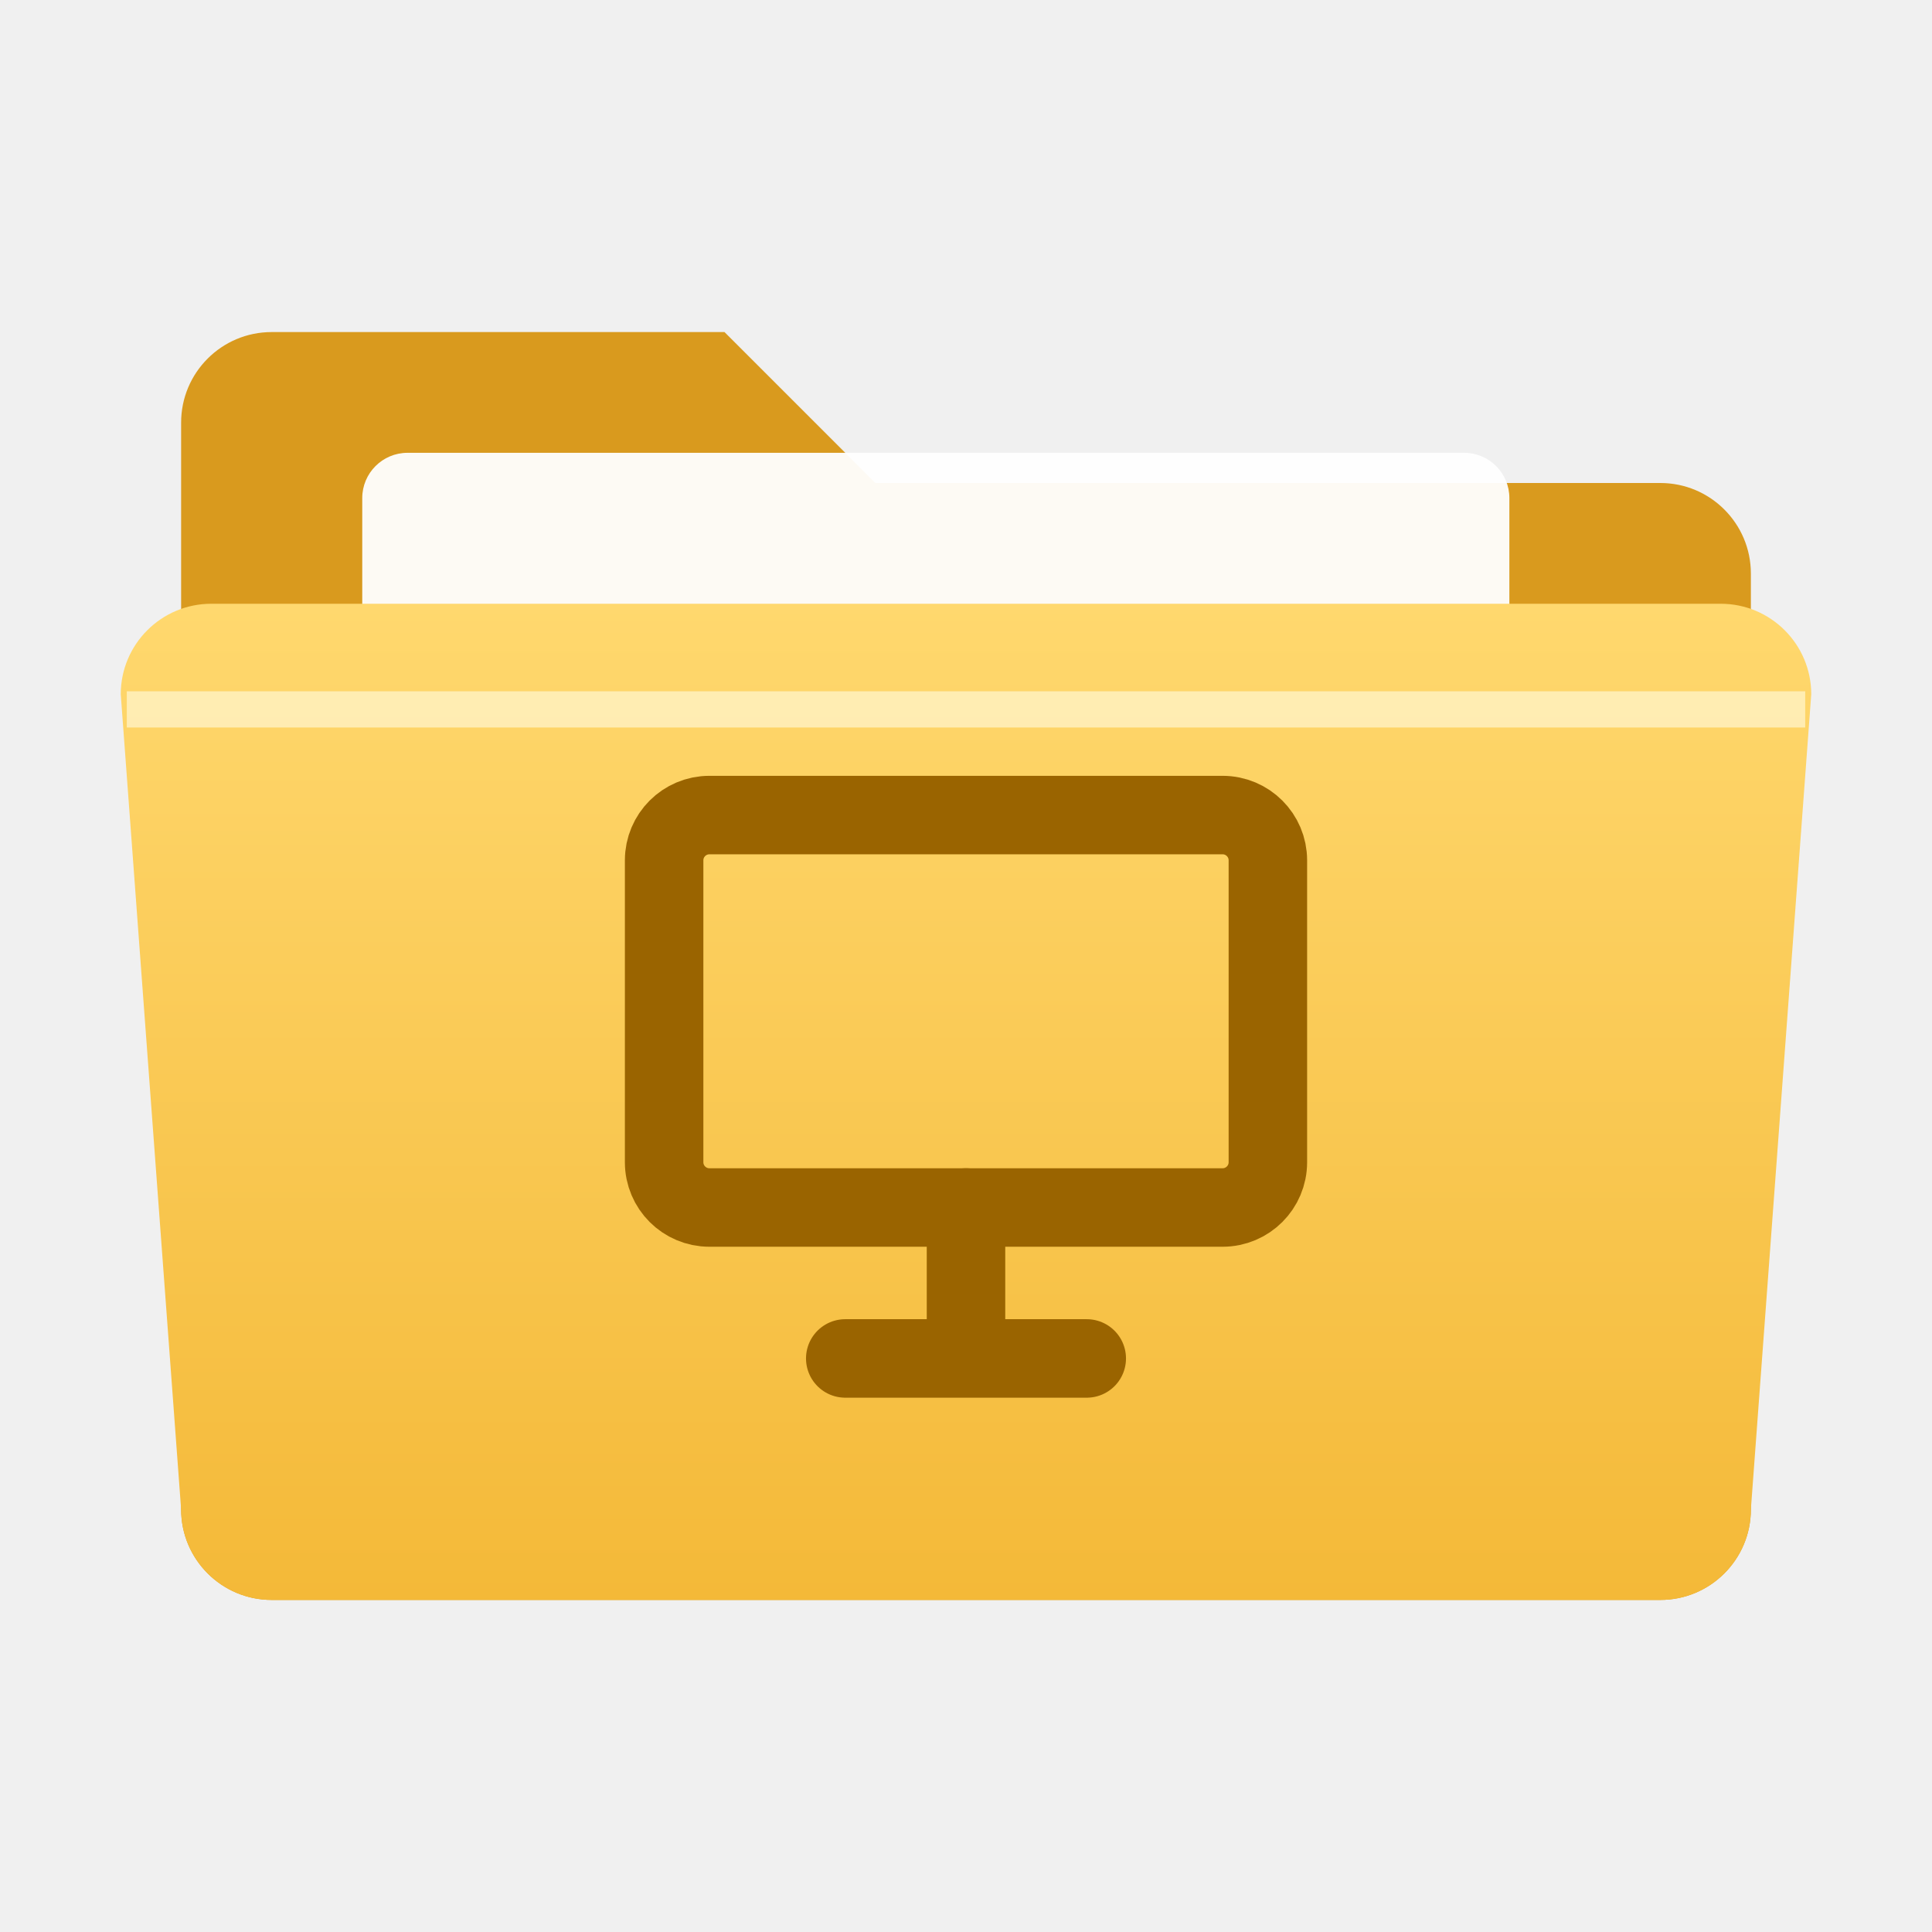
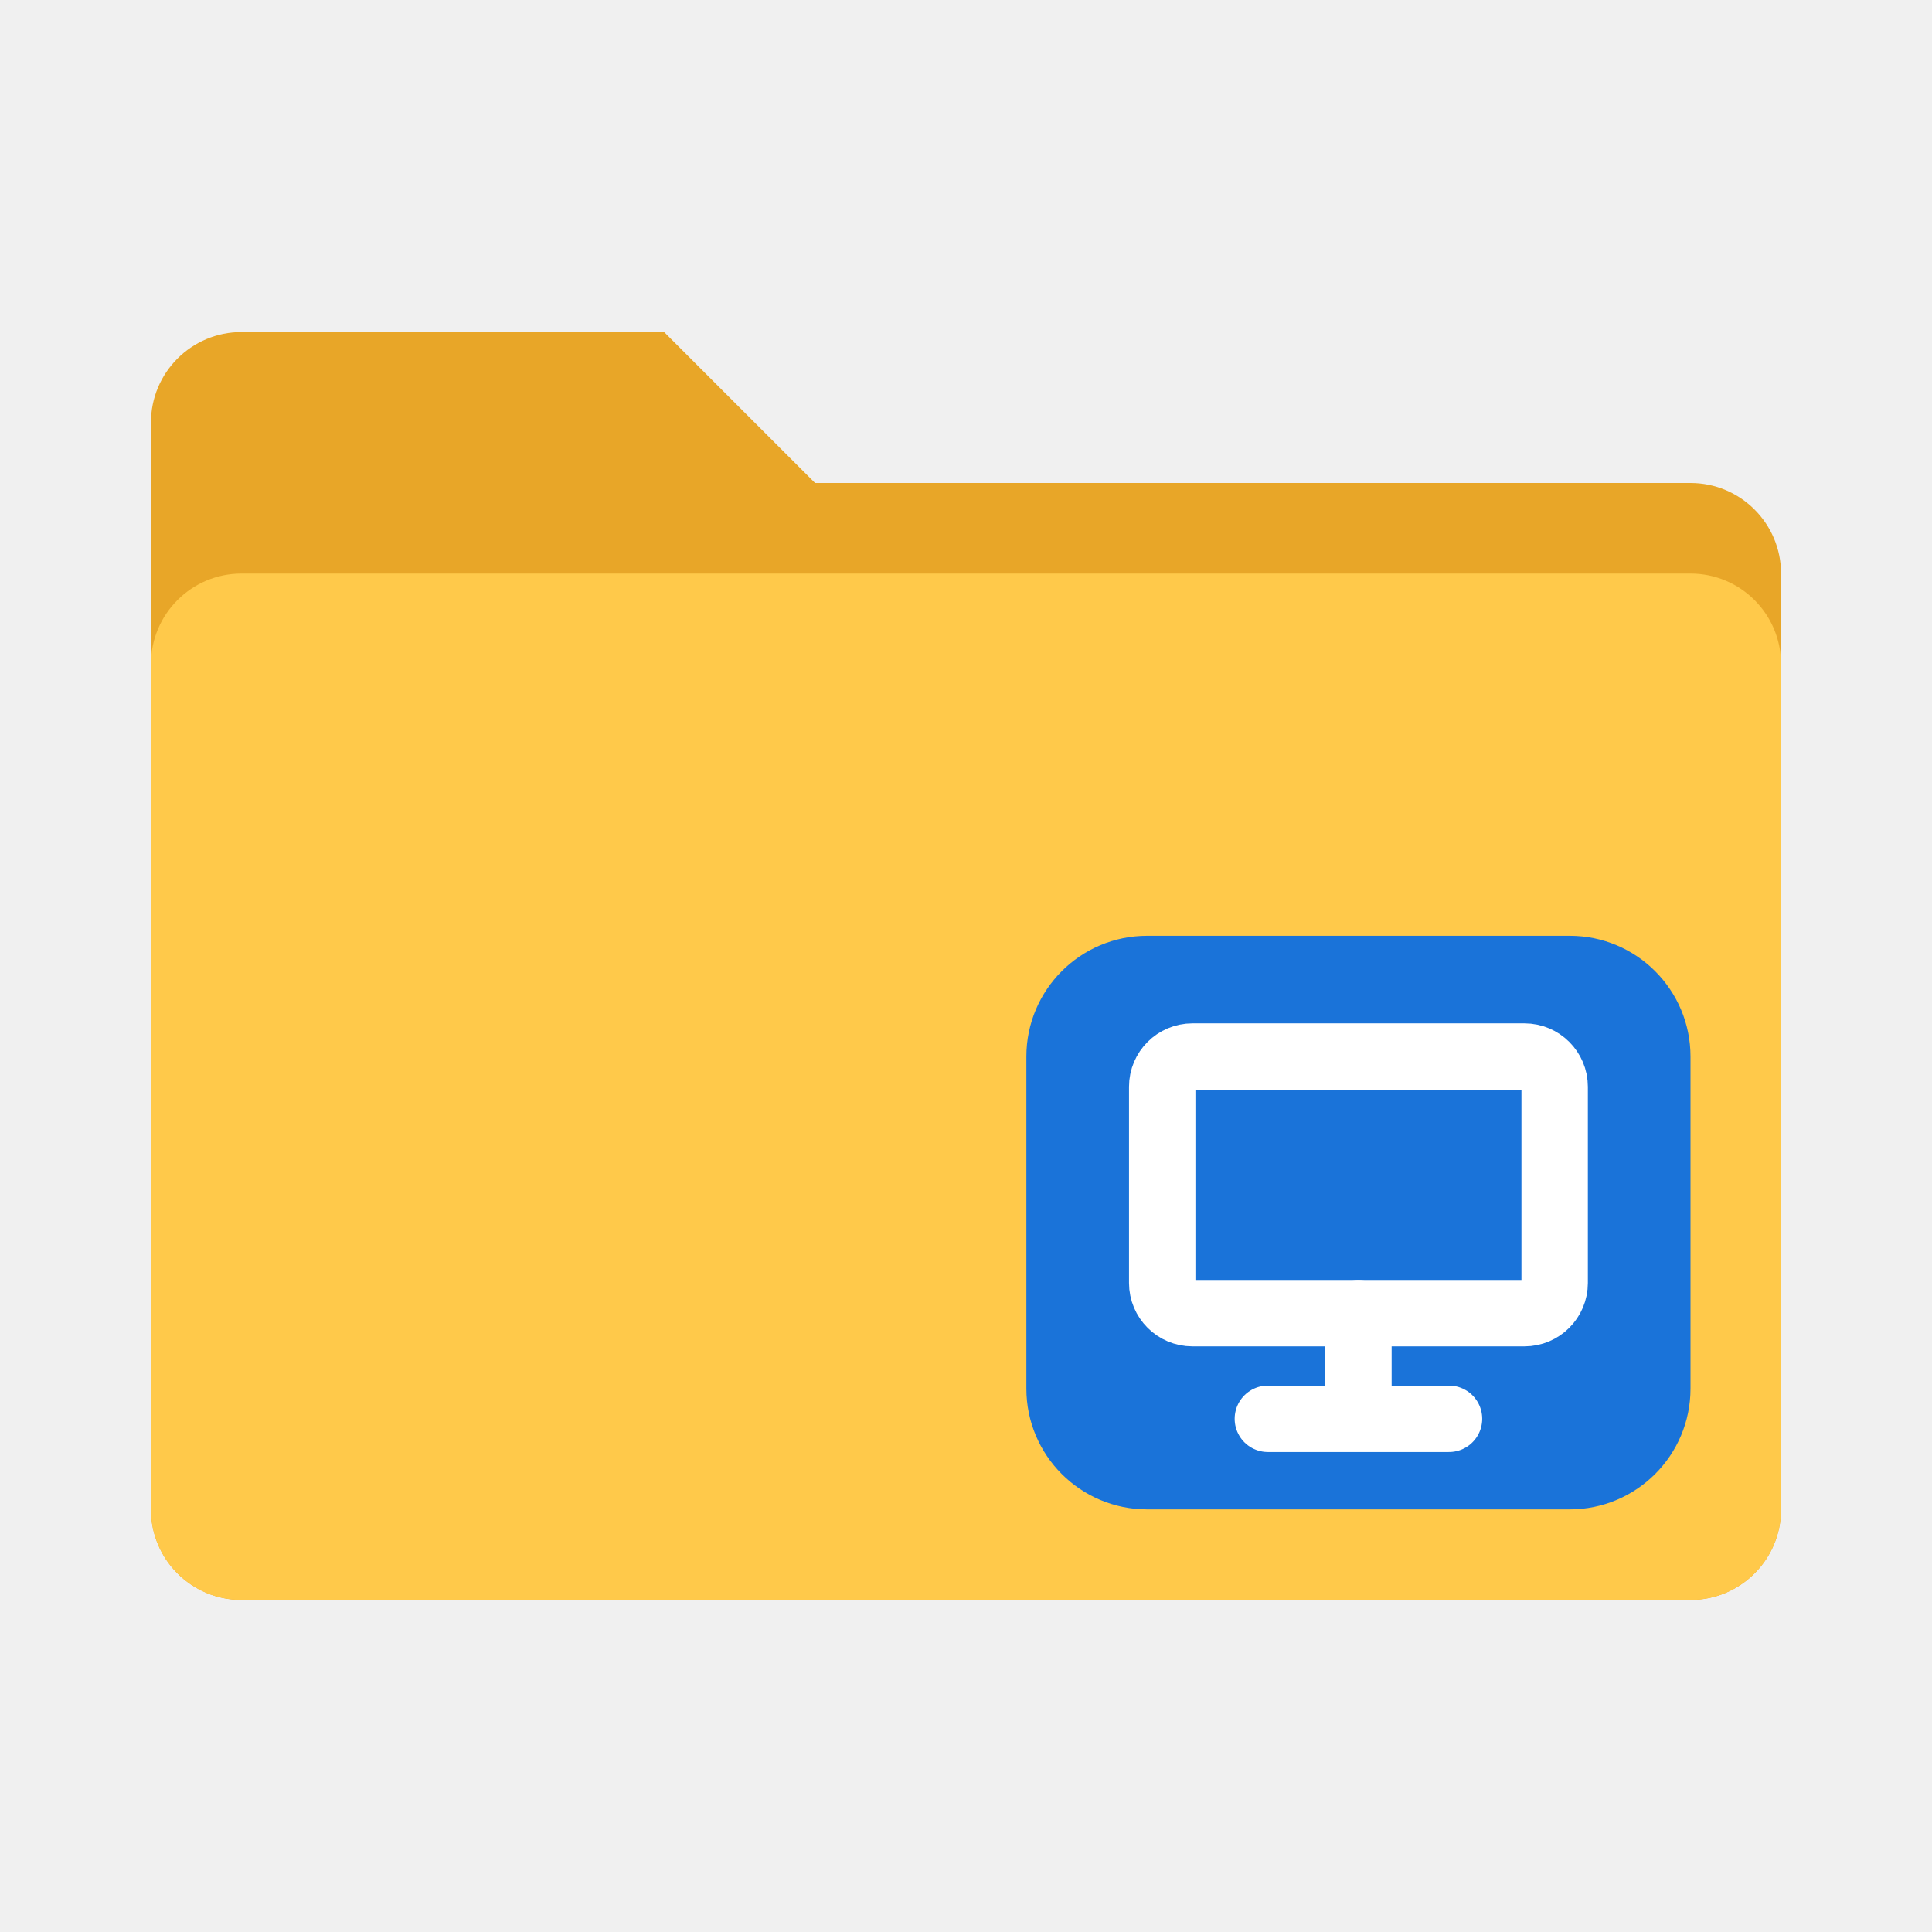
<svg xmlns="http://www.w3.org/2000/svg" width="64" height="64" viewBox="0 0 64 64">
-   <defs>
-     <linearGradient id="f" x1="0" y1="0" x2="0" y2="1">
-       <stop offset="0" stop-color="#ffd86e" />
-       <stop offset="1" stop-color="#f4b938" />
-     </linearGradient>
-   </defs>
-   <path d="M6 14a3 3 0 0 1 3-3h15l5 5h26a3 3 0 0 1 3 3v31a3 3 0 0 1-3 3H9a3 3 0 0 1-3-3z" fill="#d99a1e" />
-   <rect x="12" y="15" width="38" height="20" rx="1.5" fill="#fff" opacity=".95" />
-   <path d="M4 23a3 3 0 0 1 3-3h50a3 3 0 0 1 3 3l-2 27a3 3 0 0 1-3 3H9a3 3 0 0 1-3-3z" fill="url(#f)" />
-   <path d="M4.2 23.5h55.6" stroke="#fff3c4" stroke-width="1.2" opacity=".8" />
-   <g fill="none" stroke="#9a6400" stroke-width="2.6" stroke-linecap="round" stroke-linejoin="round">
-     <rect x="22" y="27" width="20" height="13" rx="1.5" />
-     <path d="M28 45h8M32 40v5" />
+   <path d="M5 14a3 3 0 0 1 3-3h14l5 5h29a3 3 0 0 1 3 3v31a3 3 0 0 1-3 3H8a3 3 0 0 1-3-3z" fill="#e8a628" />
+   <path d="M5 22a3 3 0 0 1 3-3h48a3 3 0 0 1 3 3v28a3 3 0 0 1-3 3H8a3 3 0 0 1-3-3z" fill="#ffc94a" />
+   <rect x="34" y="31" width="22" height="19" rx="4" fill="#1a73d9" />
+   <g fill="none" stroke="#fff" stroke-width="2.2" stroke-linecap="round" stroke-linejoin="round">
+     <rect x="38.5" y="35" width="13" height="8.5" rx="1" />
+     <path d="M42 47h6M45 43.5V47" />
  </g>
</svg>
